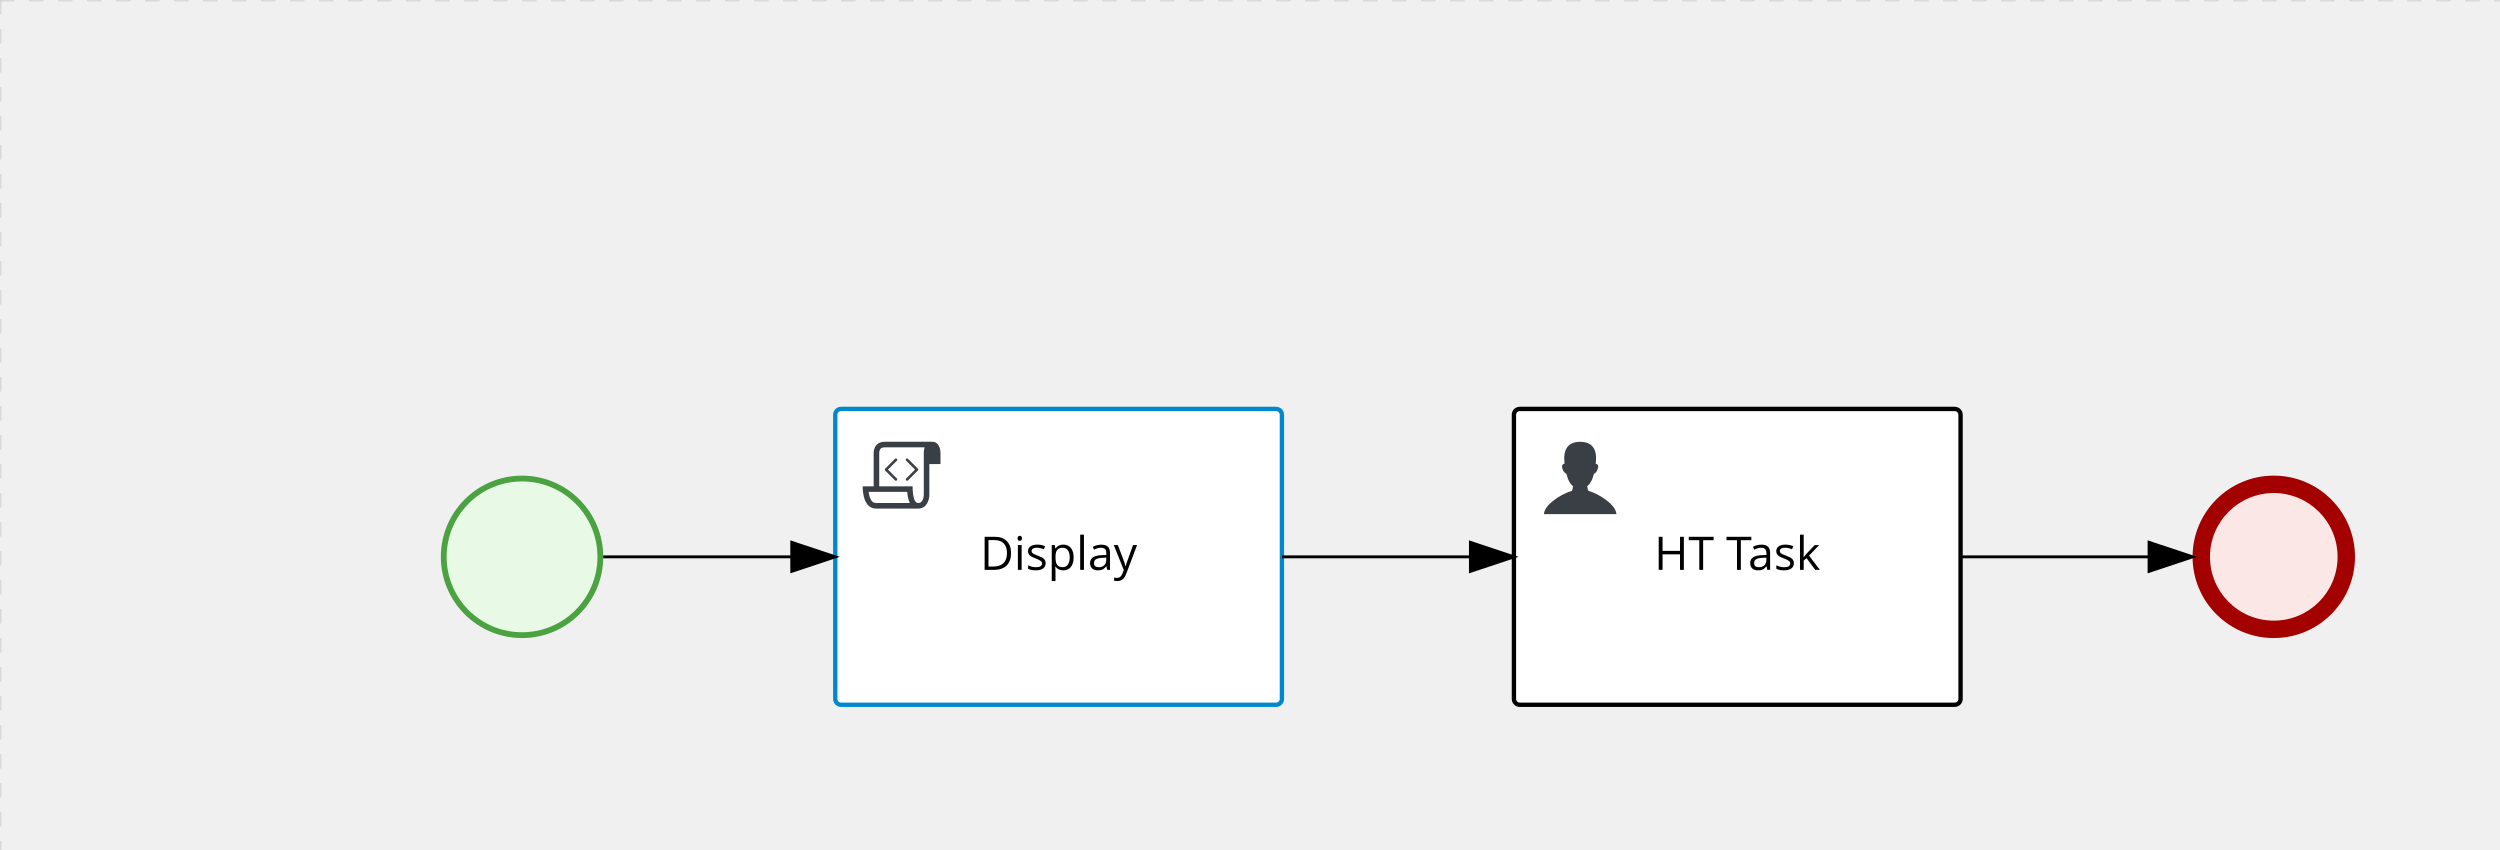
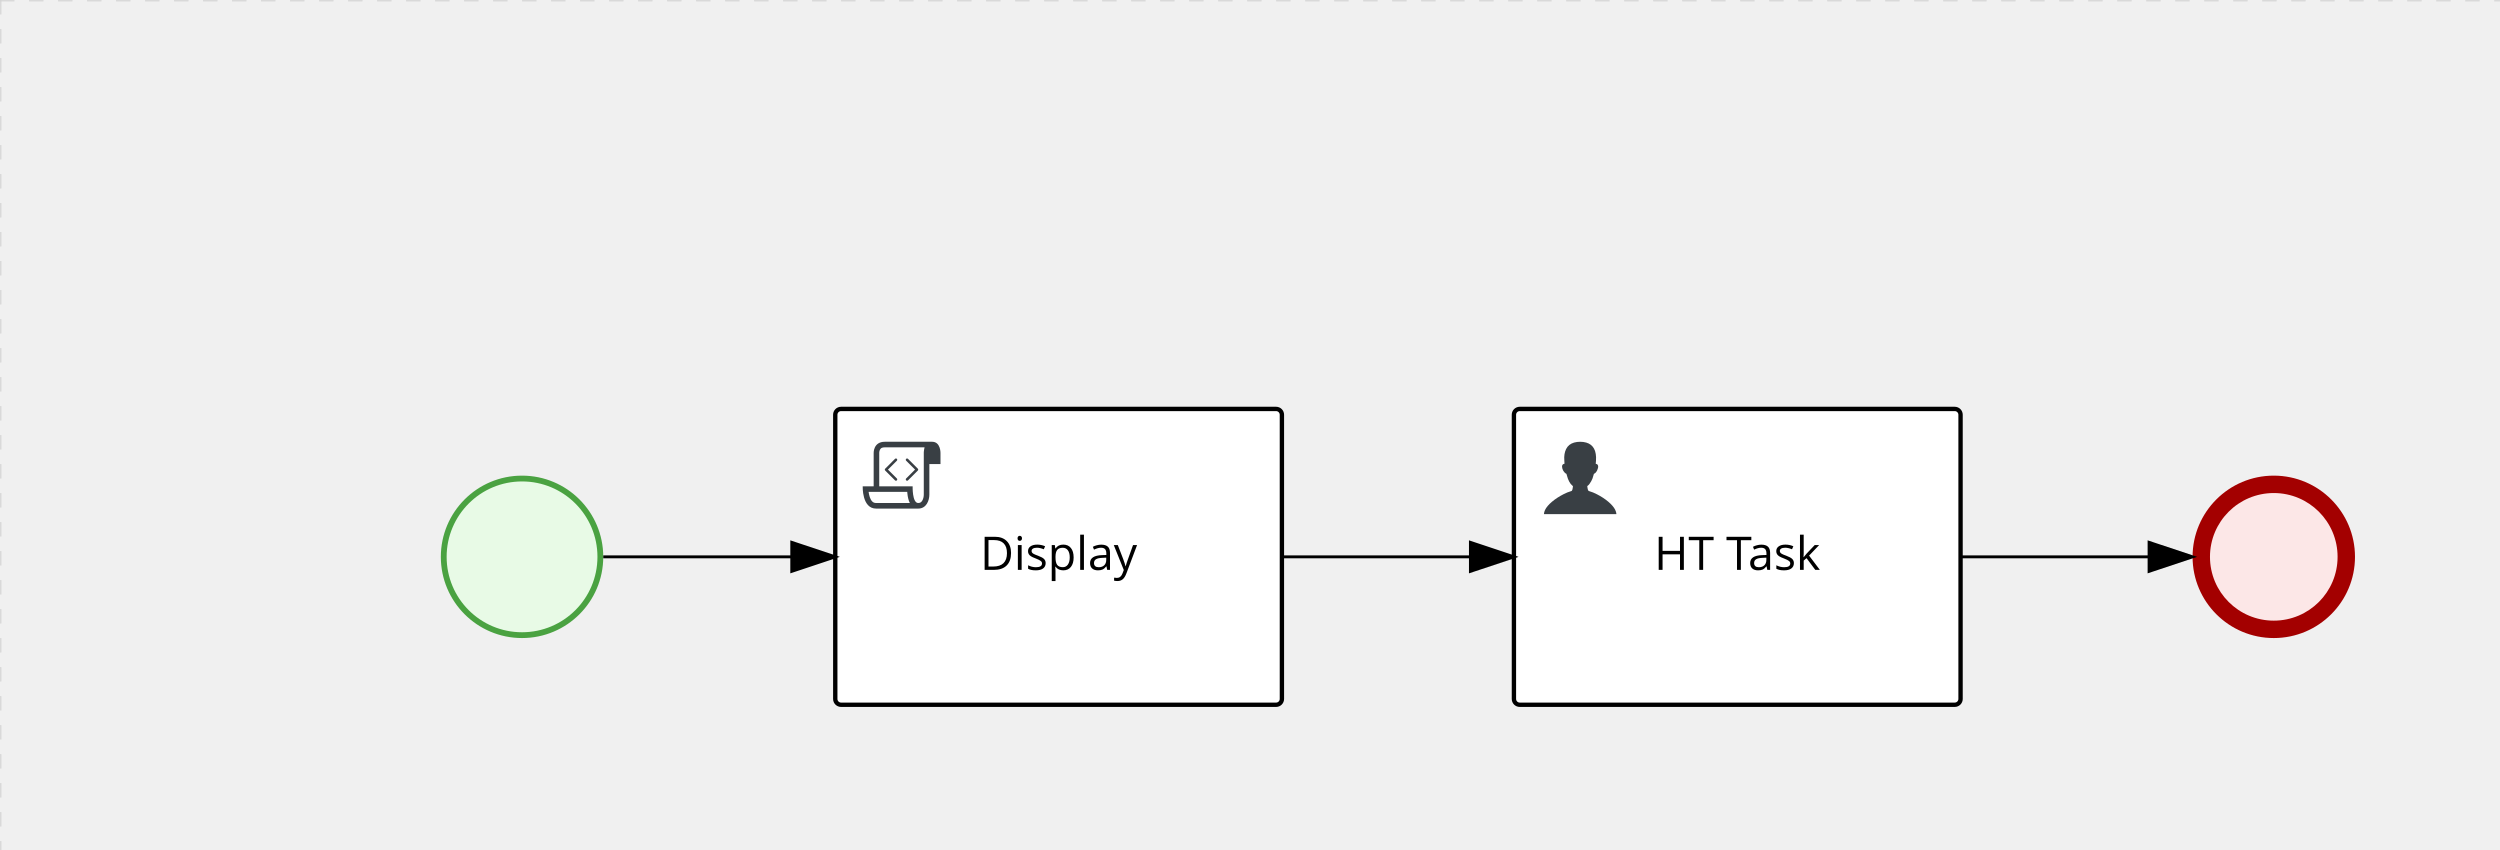
<svg xmlns="http://www.w3.org/2000/svg" version="1.1" width="862" height="293" viewBox="0 0 862 293">
  <defs />
  <g transform="matrix(1,0,0,1,0,0)">
    <g>
      <g>
        <g>
          <path fill="none" stroke="#d3d3d3" paint-order="fill stroke markers" d=" M 0 0 L 1200 0" stroke-miterlimit="10" stroke-opacity="0.8" stroke-dasharray="5" />
        </g>
        <g>
          <path fill="none" stroke="#d3d3d3" paint-order="fill stroke markers" d=" M 0 0 L 0 800" stroke-miterlimit="10" stroke-opacity="0.8" stroke-dasharray="5" />
        </g>
      </g>
      <g id="_7861F424-C3E2-48E2-90F2-A12A5C18BCEE" bpmn2nodeid="_7861F424-C3E2-48E2-90F2-A12A5C18BCEE" transform="matrix(1,0,0,1,152,164)">
        <g>
          <path fill="none" stroke="none" />
        </g>
        <g transform="matrix(0.125,0,0,0.125,0,0)">
          <g transform="matrix(1,0,0,1,0,0)">
            <path fill="#e8fae6" stroke="none" id="_7861F424-C3E2-48E2-90F2-A12A5C18BCEE?shapeType=BACKGROUND" paint-order="stroke fill markers" d=" M 0 0 M 444 224 C 444 263.9 434.2 300.8 414.4 334.5 C 394.7 368.2 368 394.9 334.4 414.5 C 300.8 434.1 263.9 444 224 444 C 184.1 444 147.2 434.2 113.5 414.4 C 79.8 394.7 53.1 368 33.5 334.4 C 13.9 300.8 4 263.9 4 224 C 4 184.1 13.8 147.2 33.6 113.5 C 53.4 79.8 80.1 53.1 113.6 33.5 C 147.1 13.9 184.1 4 224 4 C 263.9 4 300.8 13.8 334.5 33.6 C 368.2 53.4 394.9 80.1 414.5 113.6 C 434.1 147.1 444 184.1 444 224 Z" />
          </g>
          <g>
            <g transform="matrix(1,0,0,1,0,0)">
              <g transform="matrix(1,0,0,1,0,0)">
                <path fill="rgb(74,162,65)" stroke="none" id="_7861F424-C3E2-48E2-90F2-A12A5C18BCEE?shapeType=BORDER&amp;renderType=FILL" paint-order="stroke fill markers" d=" M 0 0 M 224 0 C 100.3 0 0 100.3 0 224 C 0 347.7 100.3 448 224 448 C 347.7 448 448 347.7 448 224 C 448 100.3 347.7 0 224 0 Z M 0 0 M 224 432 C 109.1 432 16 338.9 16 224 C 16 109.1 109.1 16 224 16 C 338.9 16 432 109.1 432 224 C 432 338.9 338.9 432 224 432 Z" />
              </g>
            </g>
          </g>
        </g>
        <g transform="matrix(1,0,0,1,28,61)" />
      </g>
      <g id="_98F73581-F796-408E-956F-9D647B2B6CA7" bpmn2nodeid="_98F73581-F796-408E-956F-9D647B2B6CA7" transform="matrix(1,0,0,1,756,164)">
        <g>
          <path fill="none" stroke="none" />
        </g>
        <g transform="matrix(0.125,0,0,0.125,0,0)">
          <g transform="matrix(1,0,0,1,0,0)">
            <path fill="#fce7e7" stroke="none" id="_98F73581-F796-408E-956F-9D647B2B6CA7?shapeType=BACKGROUND" paint-order="stroke fill markers" d=" M 0 0 M 444 224 C 444 263.9 434.2 300.8 414.4 334.5 C 394.7 368.2 368 394.9 334.4 414.5 C 300.8 434.1 263.9 444 224 444 C 184.1 444 147.2 434.2 113.5 414.4 C 79.8 394.7 53.1 368 33.5 334.4 C 13.9 300.8 4 263.9 4 224 C 4 184.1 13.8 147.2 33.6 113.5 C 53.4 79.8 80.1 53.1 113.6 33.5 C 147.1 13.9 184.1 4 224 4 C 263.9 4 300.8 13.8 334.5 33.6 C 368.2 53.4 394.9 80.1 414.5 113.6 C 434.1 147.1 444 184.1 444 224 Z" />
          </g>
          <g>
            <g transform="matrix(1,0,0,1,0,0)">
              <g transform="matrix(1,0,0,1,0,0)">
                <path fill="rgb(163,0,0)" stroke="none" id="_98F73581-F796-408E-956F-9D647B2B6CA7?shapeType=BORDER&amp;renderType=FILL" paint-order="stroke fill markers" d=" M 0 0 M 224 0 C 100.3 0 0 100.3 0 224 C 0 347.7 100.3 448 224 448 C 347.7 448 448 347.7 448 224 C 448 100.3 347.7 0 224 0 Z M 0 0 M 224 400 C 126.8 400 48 321.2 48 224 C 48 126.8 126.8 48 224 48 C 321.2 48 400 126.8 400 224 C 400 321.2 321.2 400 224 400 Z" />
              </g>
            </g>
          </g>
        </g>
        <g transform="matrix(1,0,0,1,28,61)" />
      </g>
      <g transform="matrix(1,0,0,1,152,164)" />
      <g transform="matrix(1,0,0,1,756,164)" />
      <g id="_CB5FB7D2-EC1A-45F6-9FE8-A226C8D5AB42" bpmn2nodeid="_CB5FB7D2-EC1A-45F6-9FE8-A226C8D5AB42" transform="matrix(1,0,0,1,288,141)">
        <g>
          <path fill="none" stroke="none" />
        </g>
        <g transform="matrix(1,0,0,1,0,0)">
          <path fill="#ffffff" stroke="none" id="_CB5FB7D2-EC1A-45F6-9FE8-A226C8D5AB42?shapeType=BACKGROUND" paint-order="stroke fill markers" d=" M 2 0 L 152 0 L 152 0 A 2 2 0 0 1 154 2 L 154 100 L 154 100 A 2 2 0 0 1 152 102 L 2 102 L 2 102 A 2 2 0 0 1 0 100 L 0 2 L 0 2 A 2 2 0 0 1 2 0 Z" />
        </g>
        <g transform="matrix(1,0,0,1,0,0)">
-           <path fill="none" stroke="rgb(0,136,206)" id="_CB5FB7D2-EC1A-45F6-9FE8-A226C8D5AB42?shapeType=BORDER&amp;renderType=STROKE" paint-order="fill stroke markers" d=" M 2 0 L 152 0 L 152 0 A 2 2 0 0 1 154 2 L 154 100 L 154 100 A 2 2 0 0 1 152 102 L 2 102 L 2 102 A 2 2 0 0 1 0 100 L 0 2 L 0 2 A 2 2 0 0 1 2 0 Z" stroke-miterlimit="10" stroke-width="1.5" stroke-dasharray="" />
+           <path fill="none" stroke="rgb(0,0,0)" id="_CB5FB7D2-EC1A-45F6-9FE8-A226C8D5AB42?shapeType=BORDER&amp;renderType=STROKE" paint-order="fill stroke markers" d=" M 2 0 L 152 0 L 152 0 A 2 2 0 0 1 154 2 L 154 100 L 154 100 A 2 2 0 0 1 152 102 L 2 102 L 2 102 A 2 2 0 0 1 0 100 L 0 2 L 0 2 A 2 2 0 0 1 2 0 Z" stroke-miterlimit="10" stroke-width="1.5" stroke-dasharray="" />
        </g>
        <g>
          <g transform="matrix(0.06,0,0,0.06,9.4,9.4)">
            <g transform="matrix(1,0,0,1,0,0)">
              <path fill="#393f44" stroke="none" id="_CB5FB7D2-EC1A-45F6-9FE8-A226C8D5AB42undefined" paint-order="stroke fill markers" d=" M 0 0 M 197.3 130.2 C 194.4 127.3 189.6 127.3 186.7 130.2 L 130.2 186.7 C 127.3 189.6 127.3 194.4 130.2 197.3 L 186.7 253.8 C 188.1 255.3 190.1 256 192 256 C 193.9 256 195.9 255.3 197.3 253.7 C 200.2 250.8 200.2 246 197.3 243.1 L 146.2 192 L 197.3 140.8 C 200.2 137.9 200.2 133.1 197.3 130.2 Z" />
            </g>
            <g transform="matrix(1,0,0,1,0,0)">
              <path fill="#393f44" stroke="none" id="_CB5FB7D2-EC1A-45F6-9FE8-A226C8D5AB42undefined" paint-order="stroke fill markers" d=" M 0 0 M 261.3 130.2 C 258.4 127.3 253.6 127.3 250.7 130.2 C 247.8 133.1 247.8 137.9 250.7 140.8 L 301.8 191.9 L 250.7 243 C 247.8 245.9 247.8 250.7 250.7 253.6 C 252.1 255.3 254.1 256 256 256 C 257.9 256 259.9 255.3 261.3 253.8 L 317.8 197.3 C 320.7 194.4 320.7 189.6 317.8 186.7 L 261.3 130.2 Z" />
            </g>
            <g transform="matrix(1,0,0,1,0,0)">
              <path fill="#393f44" stroke="none" id="_CB5FB7D2-EC1A-45F6-9FE8-A226C8D5AB42undefined" paint-order="stroke fill markers" d=" M 0 0 M 400 32 C 400 32 152.8 32 128 32 C 62 32 64 96 64 96 L 64 288 L 1 288 C 1 288 -4 416 78 416 L 320 416 C 368 416 384 368 384 336 C 384 314.2 384 224.4 384 160 L 448 160 L 448 96 C 448 96 449 32 400 32 Z M 0 0 M 78 383.9 C 68.5 383.9 61.6 381.1 55.5 374.9 C 43.4 362.4 37.5 339.6 34.9 320 L 256.9 320 C 257.1 322.7 257.3 325.4 257.6 328.2 C 260 351.6 264.7 370.1 271.9 383.9 L 78 383.9 L 78 383.9 Z M 0 0 M 352 336 C 352 345.9 349.6 360.3 342.9 371 C 337.2 380.1 330.4 384 320 384 C 285 384 288 288 288 288 L 96 288 L 96 96 L 96 95.9 L 96 95.1 C 96 90.6 97.6 78.3 104.7 71.2 C 106.5 69.4 111.9 64 128 64 L 356.5 64 C 354.4 72.8 352.8 81.8 352.2 89.9 C 352.2 90.5 352.1 91.1 352.1 91.7 C 352.1 92 352.1 92.3 352.1 92.6 C 352 94.8 352 96 352 96 L 352 160 L 352 336 Z" />
            </g>
          </g>
        </g>
        <g transform="matrix(1,0,0,1,49.92188,43.5)">
          <text fill="#000000" stroke="none" font-family="Open Sans" font-size="12pt" font-style="normal" font-weight="normal" text-decoration="normal" x="27.078" y="12" text-anchor="middle" dominant-baseline="alphabetic">Display</text>
        </g>
      </g>
      <g id="_5C3EF673-D496-49EE-855C-4F1537778B3C" bpmn2nodeid="_5C3EF673-D496-49EE-855C-4F1537778B3C">
        <g>
          <path fill="none" stroke="#000000" paint-order="fill stroke markers" d=" M 208 192 L 273 192" stroke-miterlimit="10" stroke-dasharray="" />
        </g>
        <g transform="matrix(1,0,0,1,208,192)" />
        <g transform="matrix(6.123233995736766e-17,1,-1,6.123233995736766e-17,288,187)">
          <path fill="#000000" stroke="#000000" paint-order="fill stroke markers" d=" M 10 15 L 0 15 L 5 0 Z" stroke-miterlimit="10" stroke-dasharray="" />
        </g>
        <g transform="matrix(1,0,0,1,208,182)" />
      </g>
      <g id="_7CA170B4-7AD4-4EB3-91F1-E33B9949D411" bpmn2nodeid="_7CA170B4-7AD4-4EB3-91F1-E33B9949D411" transform="matrix(1,0,0,1,522,141)">
        <g>
          <path fill="none" stroke="none" />
        </g>
        <g transform="matrix(1,0,0,1,0,0)">
          <path fill="#ffffff" stroke="none" id="_7CA170B4-7AD4-4EB3-91F1-E33B9949D411?shapeType=BACKGROUND" paint-order="stroke fill markers" d=" M 2 0 L 152 0 L 152 0 A 2 2 0 0 1 154 2 L 154 100 L 154 100 A 2 2 0 0 1 152 102 L 2 102 L 2 102 A 2 2 0 0 1 0 100 L 0 2 L 0 2 A 2 2 0 0 1 2 0 Z" />
        </g>
        <g transform="matrix(1,0,0,1,0,0)">
          <path fill="none" stroke="#000000" id="_7CA170B4-7AD4-4EB3-91F1-E33B9949D411?shapeType=BORDER&amp;renderType=STROKE" paint-order="fill stroke markers" d=" M 2 0 L 152 0 L 152 0 A 2 2 0 0 1 154 2 L 154 100 L 154 100 A 2 2 0 0 1 152 102 L 2 102 L 2 102 A 2 2 0 0 1 0 100 L 0 2 L 0 2 A 2 2 0 0 1 2 0 Z" stroke-miterlimit="10" stroke-width="1.5" stroke-dasharray="" />
        </g>
        <g>
          <g transform="matrix(0.06,0,0,0.06,9.4,9.4)">
            <g transform="matrix(1,0,0,1,0,0)">
              <path fill="#393f44" stroke="none" id="_7CA170B4-7AD4-4EB3-91F1-E33B9949D411undefined" paint-order="stroke fill markers" d=" M 0 0 M 16 445.21 C 16 440.869 18.784 431.129 22.001 424.217 C 35.768 394.64 77.283 359.28 129 333.084 C 144.516 325.224 157.347 319.964 167.807 317.174 C 171.932 316.074 175.729 314.414 176.525 313.363 C 178.894 310.234 180.914 302.908 181.727 294.5 L 182.5 286.5 L 178.507 283.455 C 166.303 274.146 154.284 251.678 148.04 226.5 C 145.611 216.707 145.056 215.462 142.984 215.158 C 141.703 214.97 138.083 212.243 134.939 209.099 C 123.233 197.393 116.891 177.376 121.44 166.49 C 123.002 162.751 128.155 159.01 131.75 159.004 C 134.448 159 134.471 158.603 132.914 138.788 C 130.927 113.496 134.279 92.265 143.132 74.076 C 152.232 55.38 167.569 42.882 189.049 36.66 C 210.203 30.532 237.797 30.532 258.951 36.66 C 300.042 48.563 318.958 83.806 314.955 141 C 314.32 150.075 313.624 157.788 313.409 158.14 C 313.194 158.493 314.575 159.073 316.479 159.43 C 328.929 161.766 330.986 177.018 321.496 196.621 C 316.903 206.109 309.357 214.508 304.817 215.185 C 303.023 215.453 302.293 217.146 299.943 226.5 C 296.659 239.567 294.474 245.305 287.948 257.995 C 282.491 268.606 273.035 281.109 268.108 284.229 L 264.871 286.278 L 265.518 292.889 C 266.345 301.33 268.639 309.871 270.877 312.837 C 272.067 314.415 275.002 315.79 280.063 317.139 C 291.069 320.075 303.617 325.274 321 334.102 C 369.815 358.891 410.848 393.758 425.032 422.5 C 429.07 430.682 432 440.232 432 445.21 L 432 448 L 224 448 L 16 448 L 16 445.21 Z" />
            </g>
          </g>
        </g>
        <g transform="matrix(1,0,0,1,4.04,13.68)">
          <g transform="matrix(0.04,0,0,0.04,63.36,69.12)">
            <g transform="matrix(1,0,0,1,0,0)">
              <path fill="none" stroke="none" />
            </g>
            <g transform="matrix(1,0,0,1,0,0)">
              <path fill="none" stroke="none" />
            </g>
          </g>
        </g>
        <g transform="matrix(1,0,0,1,48.34375,43.5)">
          <text fill="#000000" stroke="none" font-family="Open Sans" font-size="12pt" font-style="normal" font-weight="normal" text-decoration="normal" x="28.656" y="12" text-anchor="middle" dominant-baseline="alphabetic">HT Task</text>
        </g>
      </g>
      <g id="_F35B6744-C87F-4AB6-A68D-3AB75E5A4AFE" bpmn2nodeid="_F35B6744-C87F-4AB6-A68D-3AB75E5A4AFE">
        <g>
          <path fill="none" stroke="#000000" paint-order="fill stroke markers" d=" M 442 192 L 507 192" stroke-miterlimit="10" stroke-dasharray="" />
        </g>
        <g transform="matrix(1,0,0,1,442,192)" />
        <g transform="matrix(6.123233995736766e-17,1,-1,6.123233995736766e-17,522,187)">
          <path fill="#000000" stroke="#000000" paint-order="fill stroke markers" d=" M 10 15 L 0 15 L 5 0 Z" stroke-miterlimit="10" stroke-dasharray="" />
        </g>
        <g transform="matrix(1,0,0,1,442,182)" />
      </g>
      <g id="_93DED0D4-B764-4598-9B8D-83948FC17C3C" bpmn2nodeid="_93DED0D4-B764-4598-9B8D-83948FC17C3C">
        <g>
          <path fill="none" stroke="#000000" paint-order="fill stroke markers" d=" M 676 192 L 741 192" stroke-miterlimit="10" stroke-dasharray="" />
        </g>
        <g transform="matrix(1,0,0,1,676,192)" />
        <g transform="matrix(6.123233995736766e-17,1,-1,6.123233995736766e-17,756,187)">
          <path fill="#000000" stroke="#000000" paint-order="fill stroke markers" d=" M 10 15 L 0 15 L 5 0 Z" stroke-miterlimit="10" stroke-dasharray="" />
        </g>
        <g transform="matrix(1,0,0,1,676,182)" />
      </g>
      <g transform="matrix(1,0,0,1,522,141)" />
      <g transform="matrix(1,0,0,1,288,141)" />
    </g>
  </g>
</svg>
